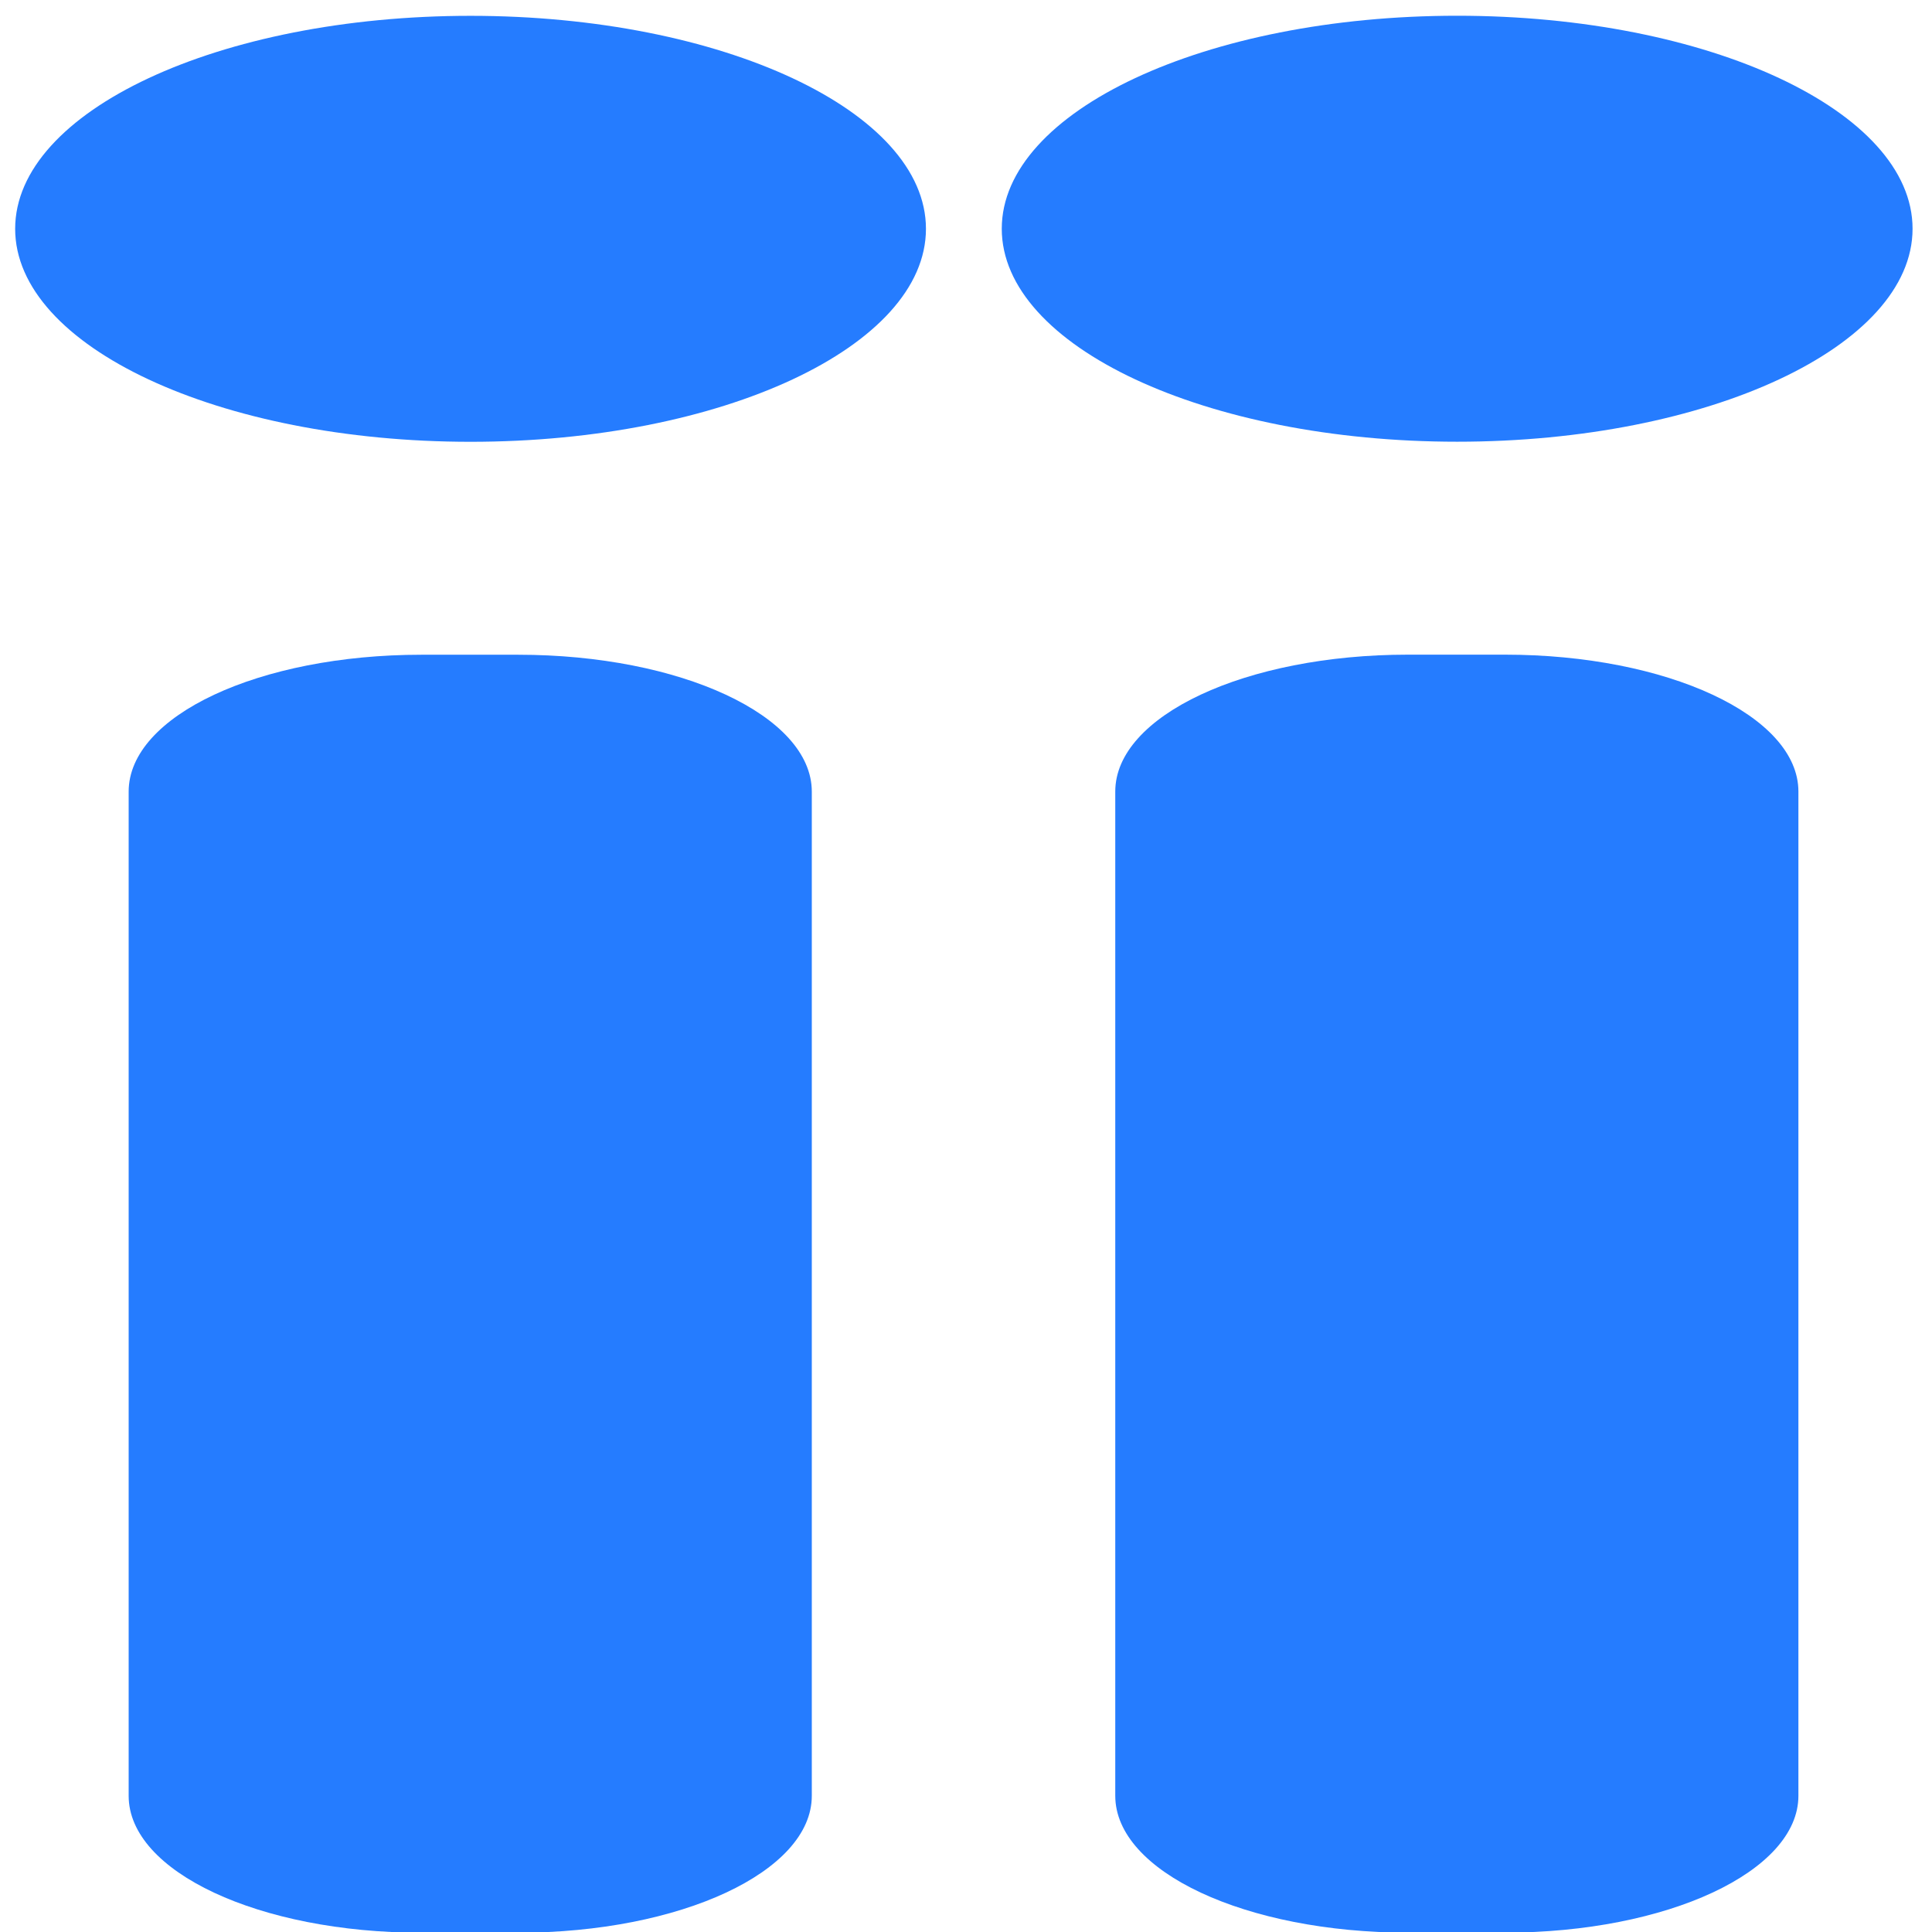
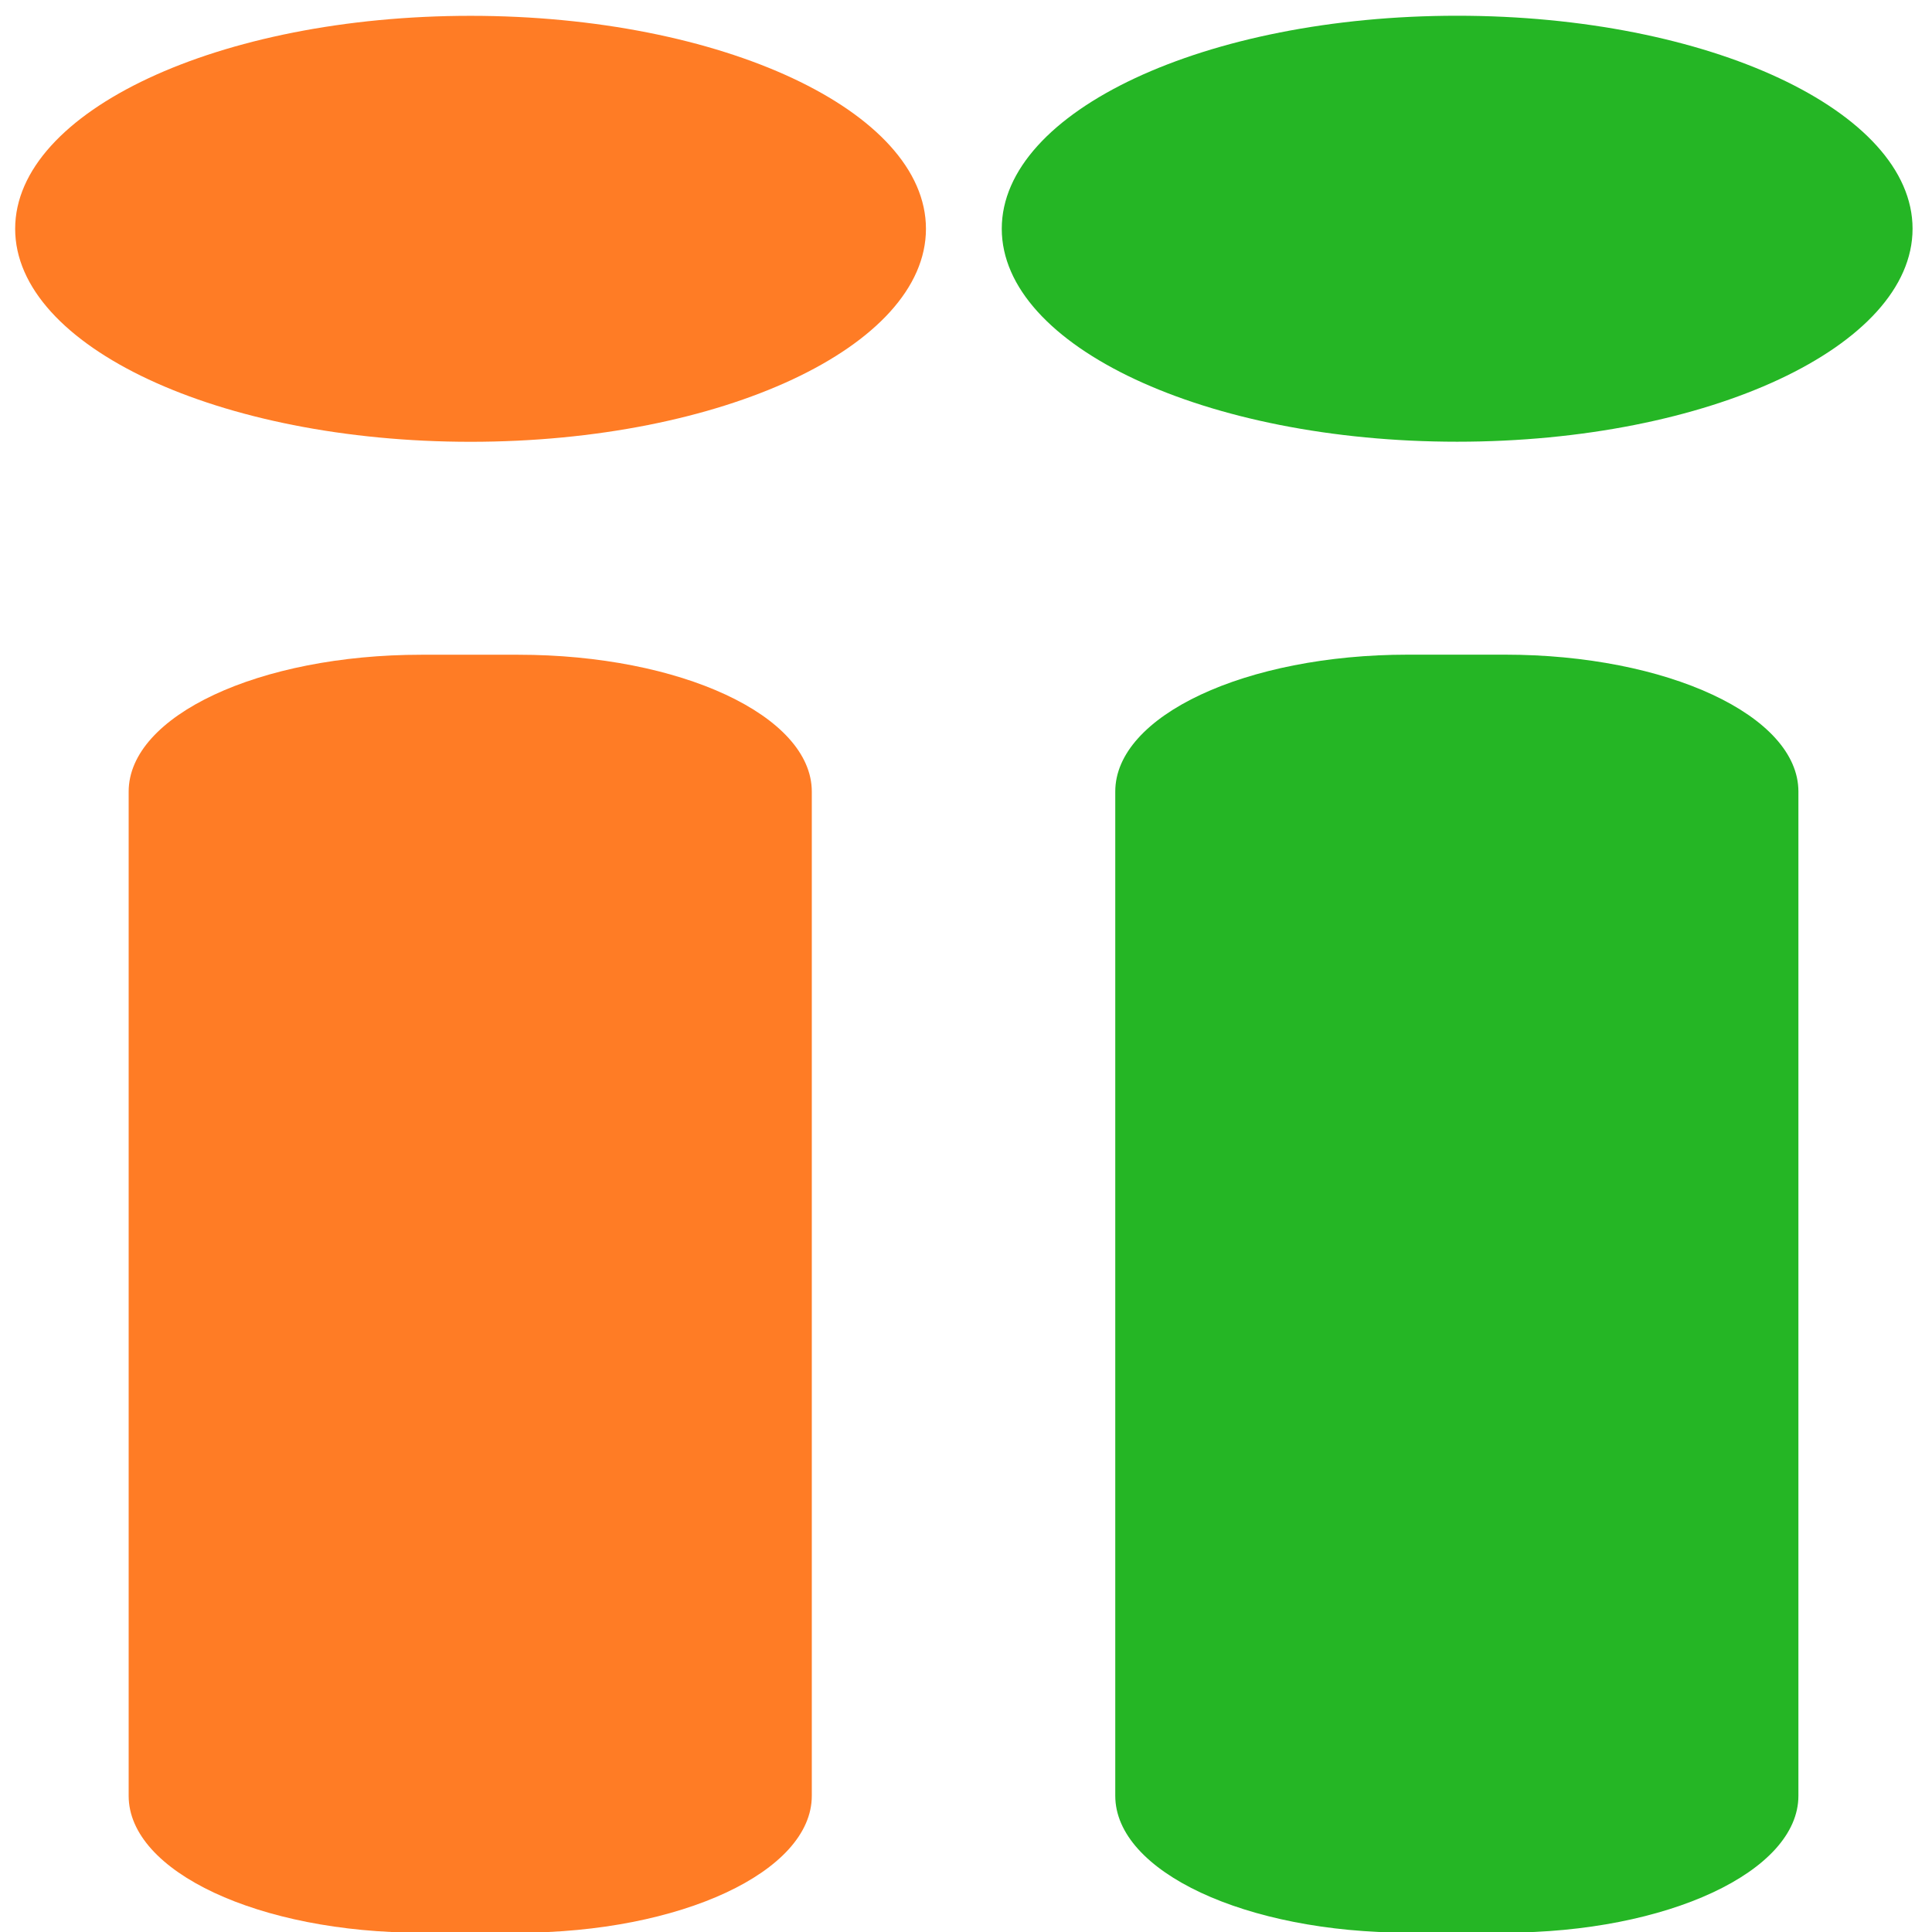
<svg xmlns="http://www.w3.org/2000/svg" viewBox="0 0 48 48" id="svg2" version="1.1">
  <defs id="defs4">
    <linearGradient y2="518.14" x2="0" y1="545.14" gradientUnits="userSpaceOnUse" id="0">
      <stop stop-color="#197ff1" id="stop7" />
      <stop offset="1" stop-color="#21c6fb" id="stop9" />
    </linearGradient>
    <linearGradient y2="517.8" x2="0" y1="545.8" gradientUnits="userSpaceOnUse" id="linearGradient11">
      <stop stop-color="#3889e9" id="stop13" />
      <stop offset="1" stop-color="#5ea5fb" id="stop15" />
    </linearGradient>
  </defs>
-   <g style="fill:#0066ff;fill-opacity:0.855;fill-rule:evenodd" id="g25" transform="matrix(2.320865,0,0,1.085461,-1255.448,-537.1012)">
-     <path id="path27" d="m 545.977,495.176 a 4.875,4.875 0 0 1 4.875,4.875 4.875,4.875 0 0 1 -4.875,4.875 4.875,4.875 0 0 1 -4.875,-4.875 4.875,4.875 0 0 1 4.875,-4.875" style="fill:#0066ff" />
-     <path id="path29" d="m 545.45,509.8 1.038,0 c 1.736,0 3.142,1.396 3.142,3.133 l 0,22.985 c 0,1.736 -1.406,3.133 -3.142,3.133 l -1.038,0 c -1.736,0 -3.133,-1.396 -3.133,-3.133 l 0,-22.985 c 0,-1.736 1.396,-3.133 3.133,-3.133" style="fill:#0066ff" />
+   <g style="fill:#ff6600;fill-opacity:0.855;fill-rule:evenodd" id="g25" transform="matrix(2.320865,0,0,1.085461,-1255.448,-537.1012)">
+     <path id="path27" d="m 545.977,495.176 a 4.875,4.875 0 0 1 4.875,4.875 4.875,4.875 0 0 1 -4.875,4.875 4.875,4.875 0 0 1 -4.875,-4.875 4.875,4.875 0 0 1 4.875,-4.875" style="fill:#ff6600" />
+     <path id="path29" d="m 545.45,509.8 1.038,0 c 1.736,0 3.142,1.396 3.142,3.133 l 0,22.985 c 0,1.736 -1.406,3.133 -3.142,3.133 l -1.038,0 c -1.736,0 -3.133,-1.396 -3.133,-3.133 l 0,-22.985 c 0,-1.736 1.396,-3.133 3.133,-3.133" style="fill:#ff6600" />
  </g>
-   <g style="fill:#0066ff;fill-opacity:0.855;fill-rule:evenodd" id="g25-6" transform="matrix(2.320865,0,0,1.085461,-1230.936,-537.1032)">
-     <path id="path27-8" d="m 545.977,495.176 a 4.875,4.875 0 0 1 4.875,4.875 4.875,4.875 0 0 1 -4.875,4.875 4.875,4.875 0 0 1 -4.875,-4.875 4.875,4.875 0 0 1 4.875,-4.875" style="fill:#0066ff" />
-     <path id="path29-2" d="m 545.45,509.8 1.038,0 c 1.736,0 3.142,1.396 3.142,3.133 l 0,22.985 c 0,1.736 -1.406,3.133 -3.142,3.133 l -1.038,0 c -1.736,0 -3.133,-1.396 -3.133,-3.133 l 0,-22.985 c 0,-1.736 1.396,-3.133 3.133,-3.133" style="fill:#0066ff" />
+   <g style="fill:#00aa00;fill-opacity:0.855;fill-rule:evenodd" id="g25-6" transform="matrix(2.320865,0,0,1.085461,-1230.936,-537.1032)">
+     <path id="path27-8" d="m 545.977,495.176 a 4.875,4.875 0 0 1 4.875,4.875 4.875,4.875 0 0 1 -4.875,4.875 4.875,4.875 0 0 1 -4.875,-4.875 4.875,4.875 0 0 1 4.875,-4.875" style="fill:#00aa00" />
+     <path id="path29-2" d="m 545.45,509.8 1.038,0 c 1.736,0 3.142,1.396 3.142,3.133 l 0,22.985 c 0,1.736 -1.406,3.133 -3.142,3.133 l -1.038,0 c -1.736,0 -3.133,-1.396 -3.133,-3.133 l 0,-22.985 c 0,-1.736 1.396,-3.133 3.133,-3.133" style="fill:#00aa00" />
  </g>
</svg>
